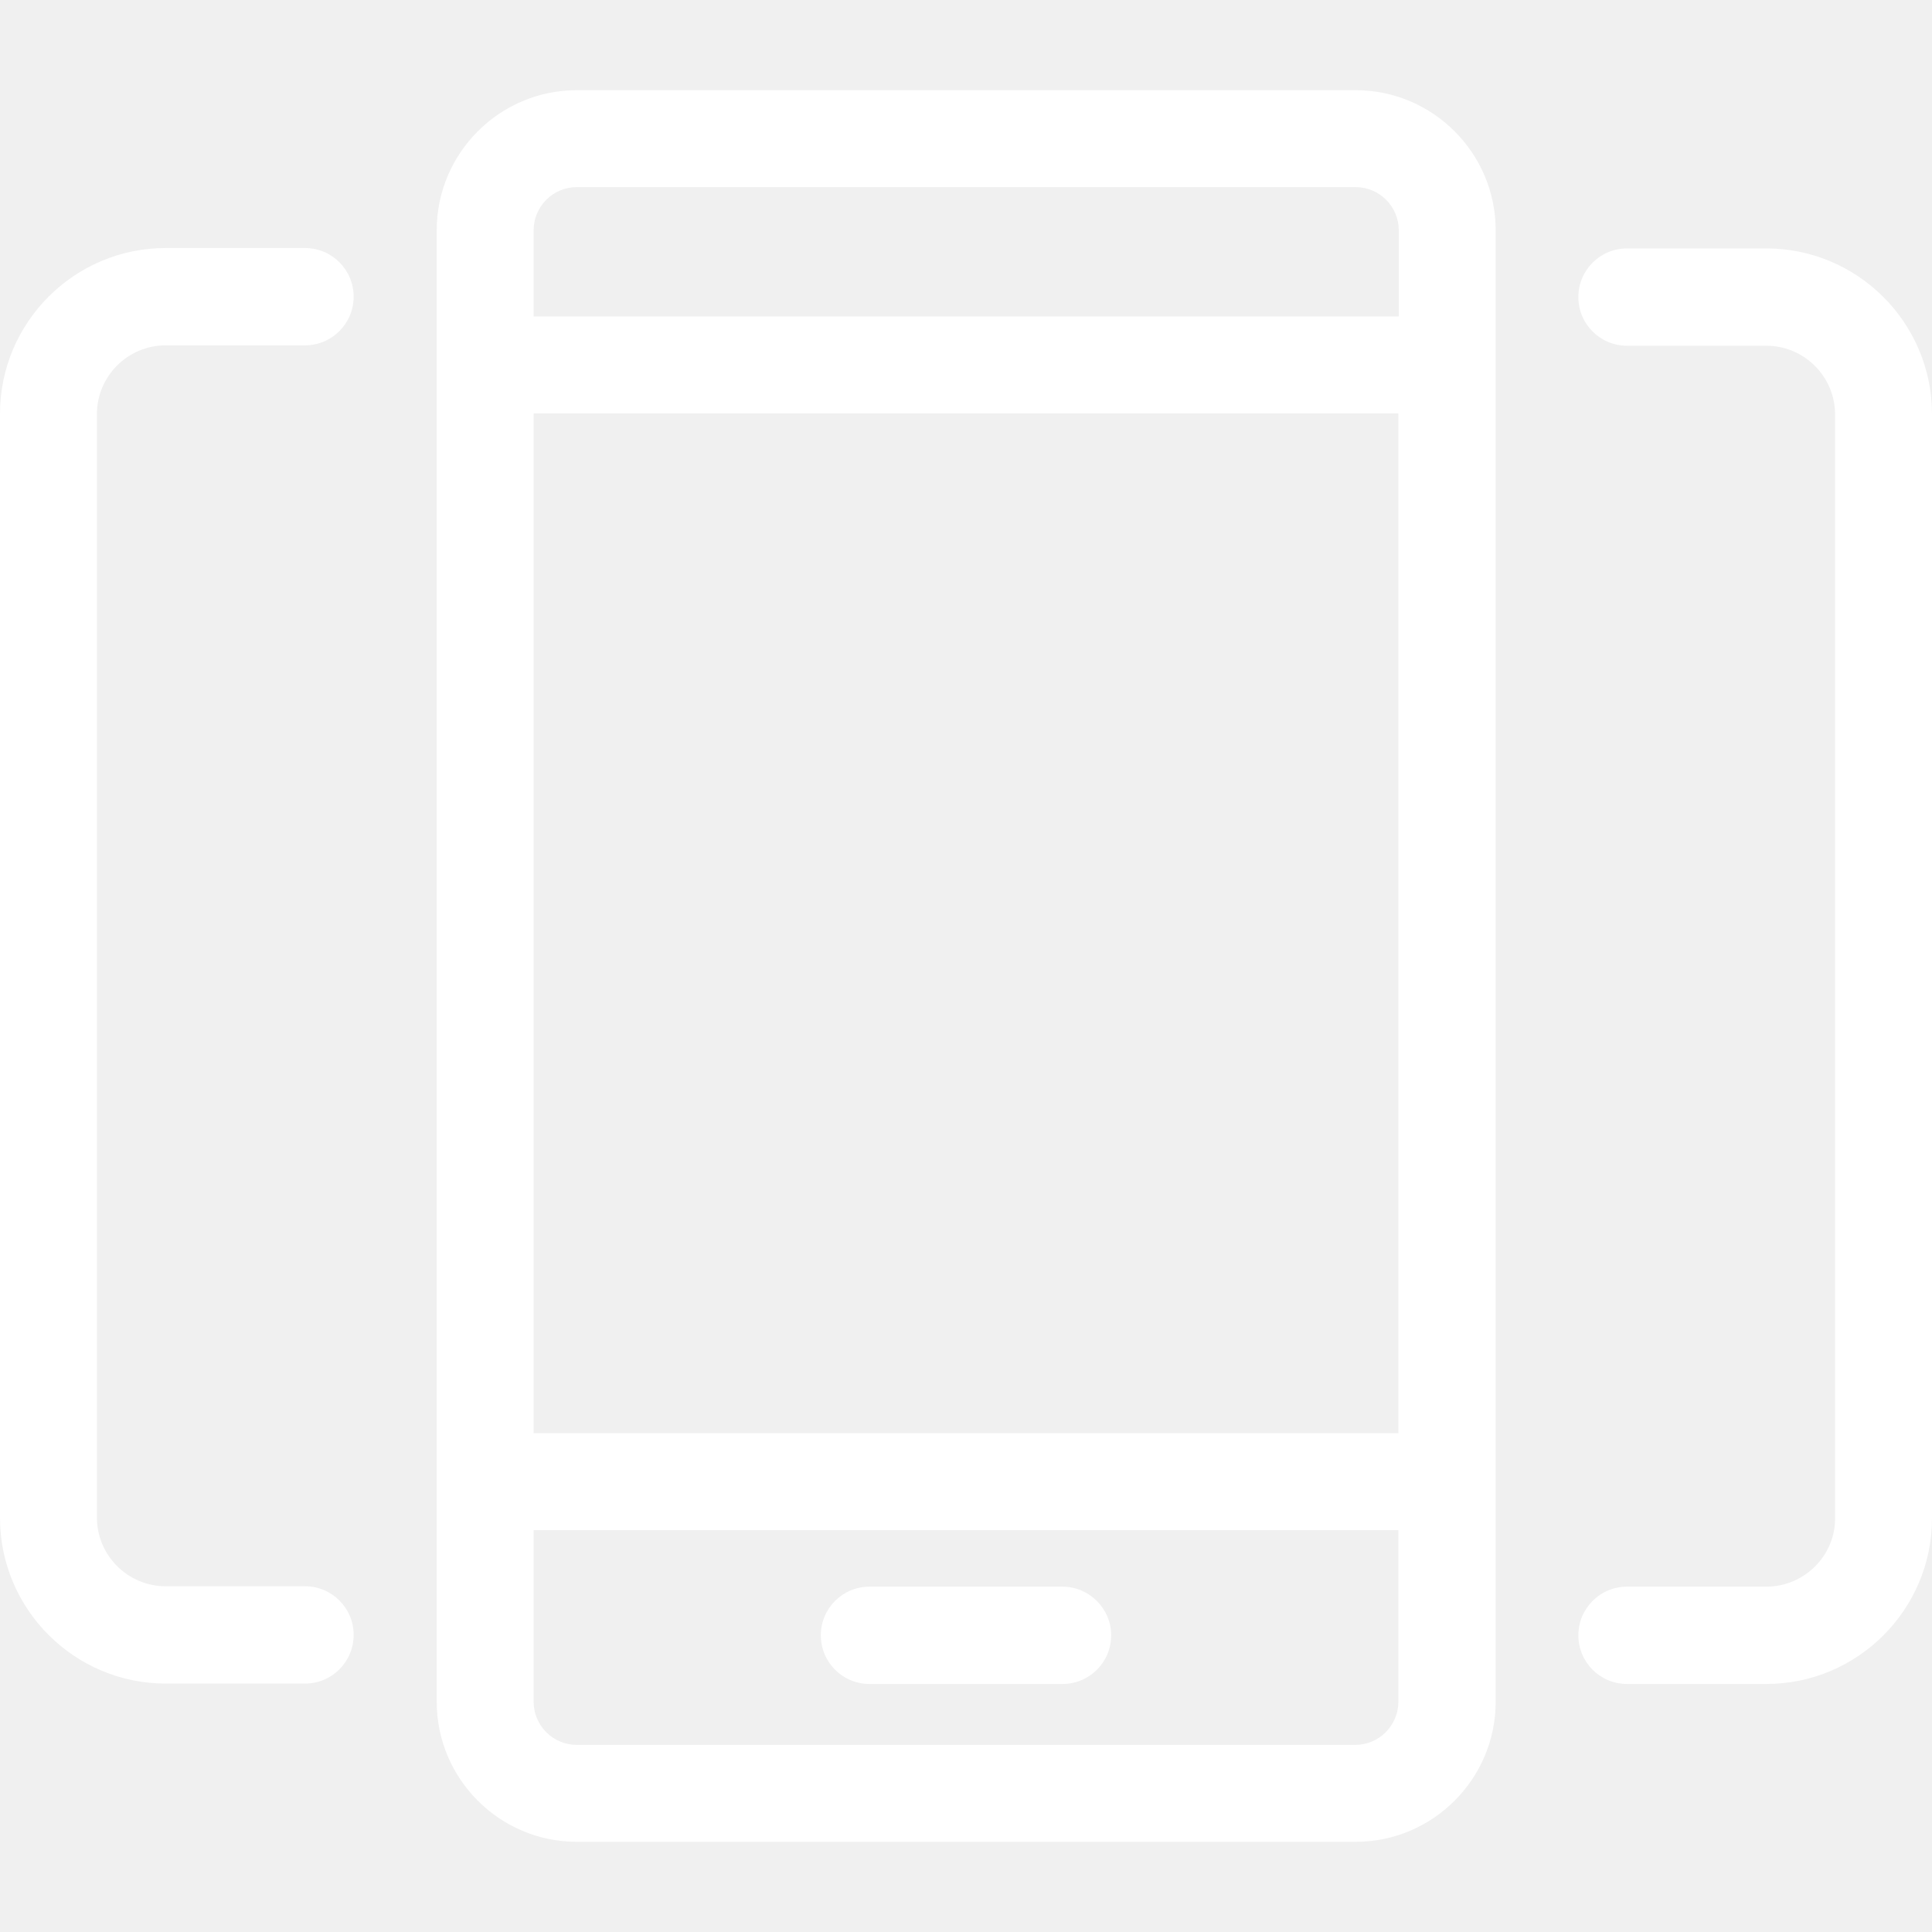
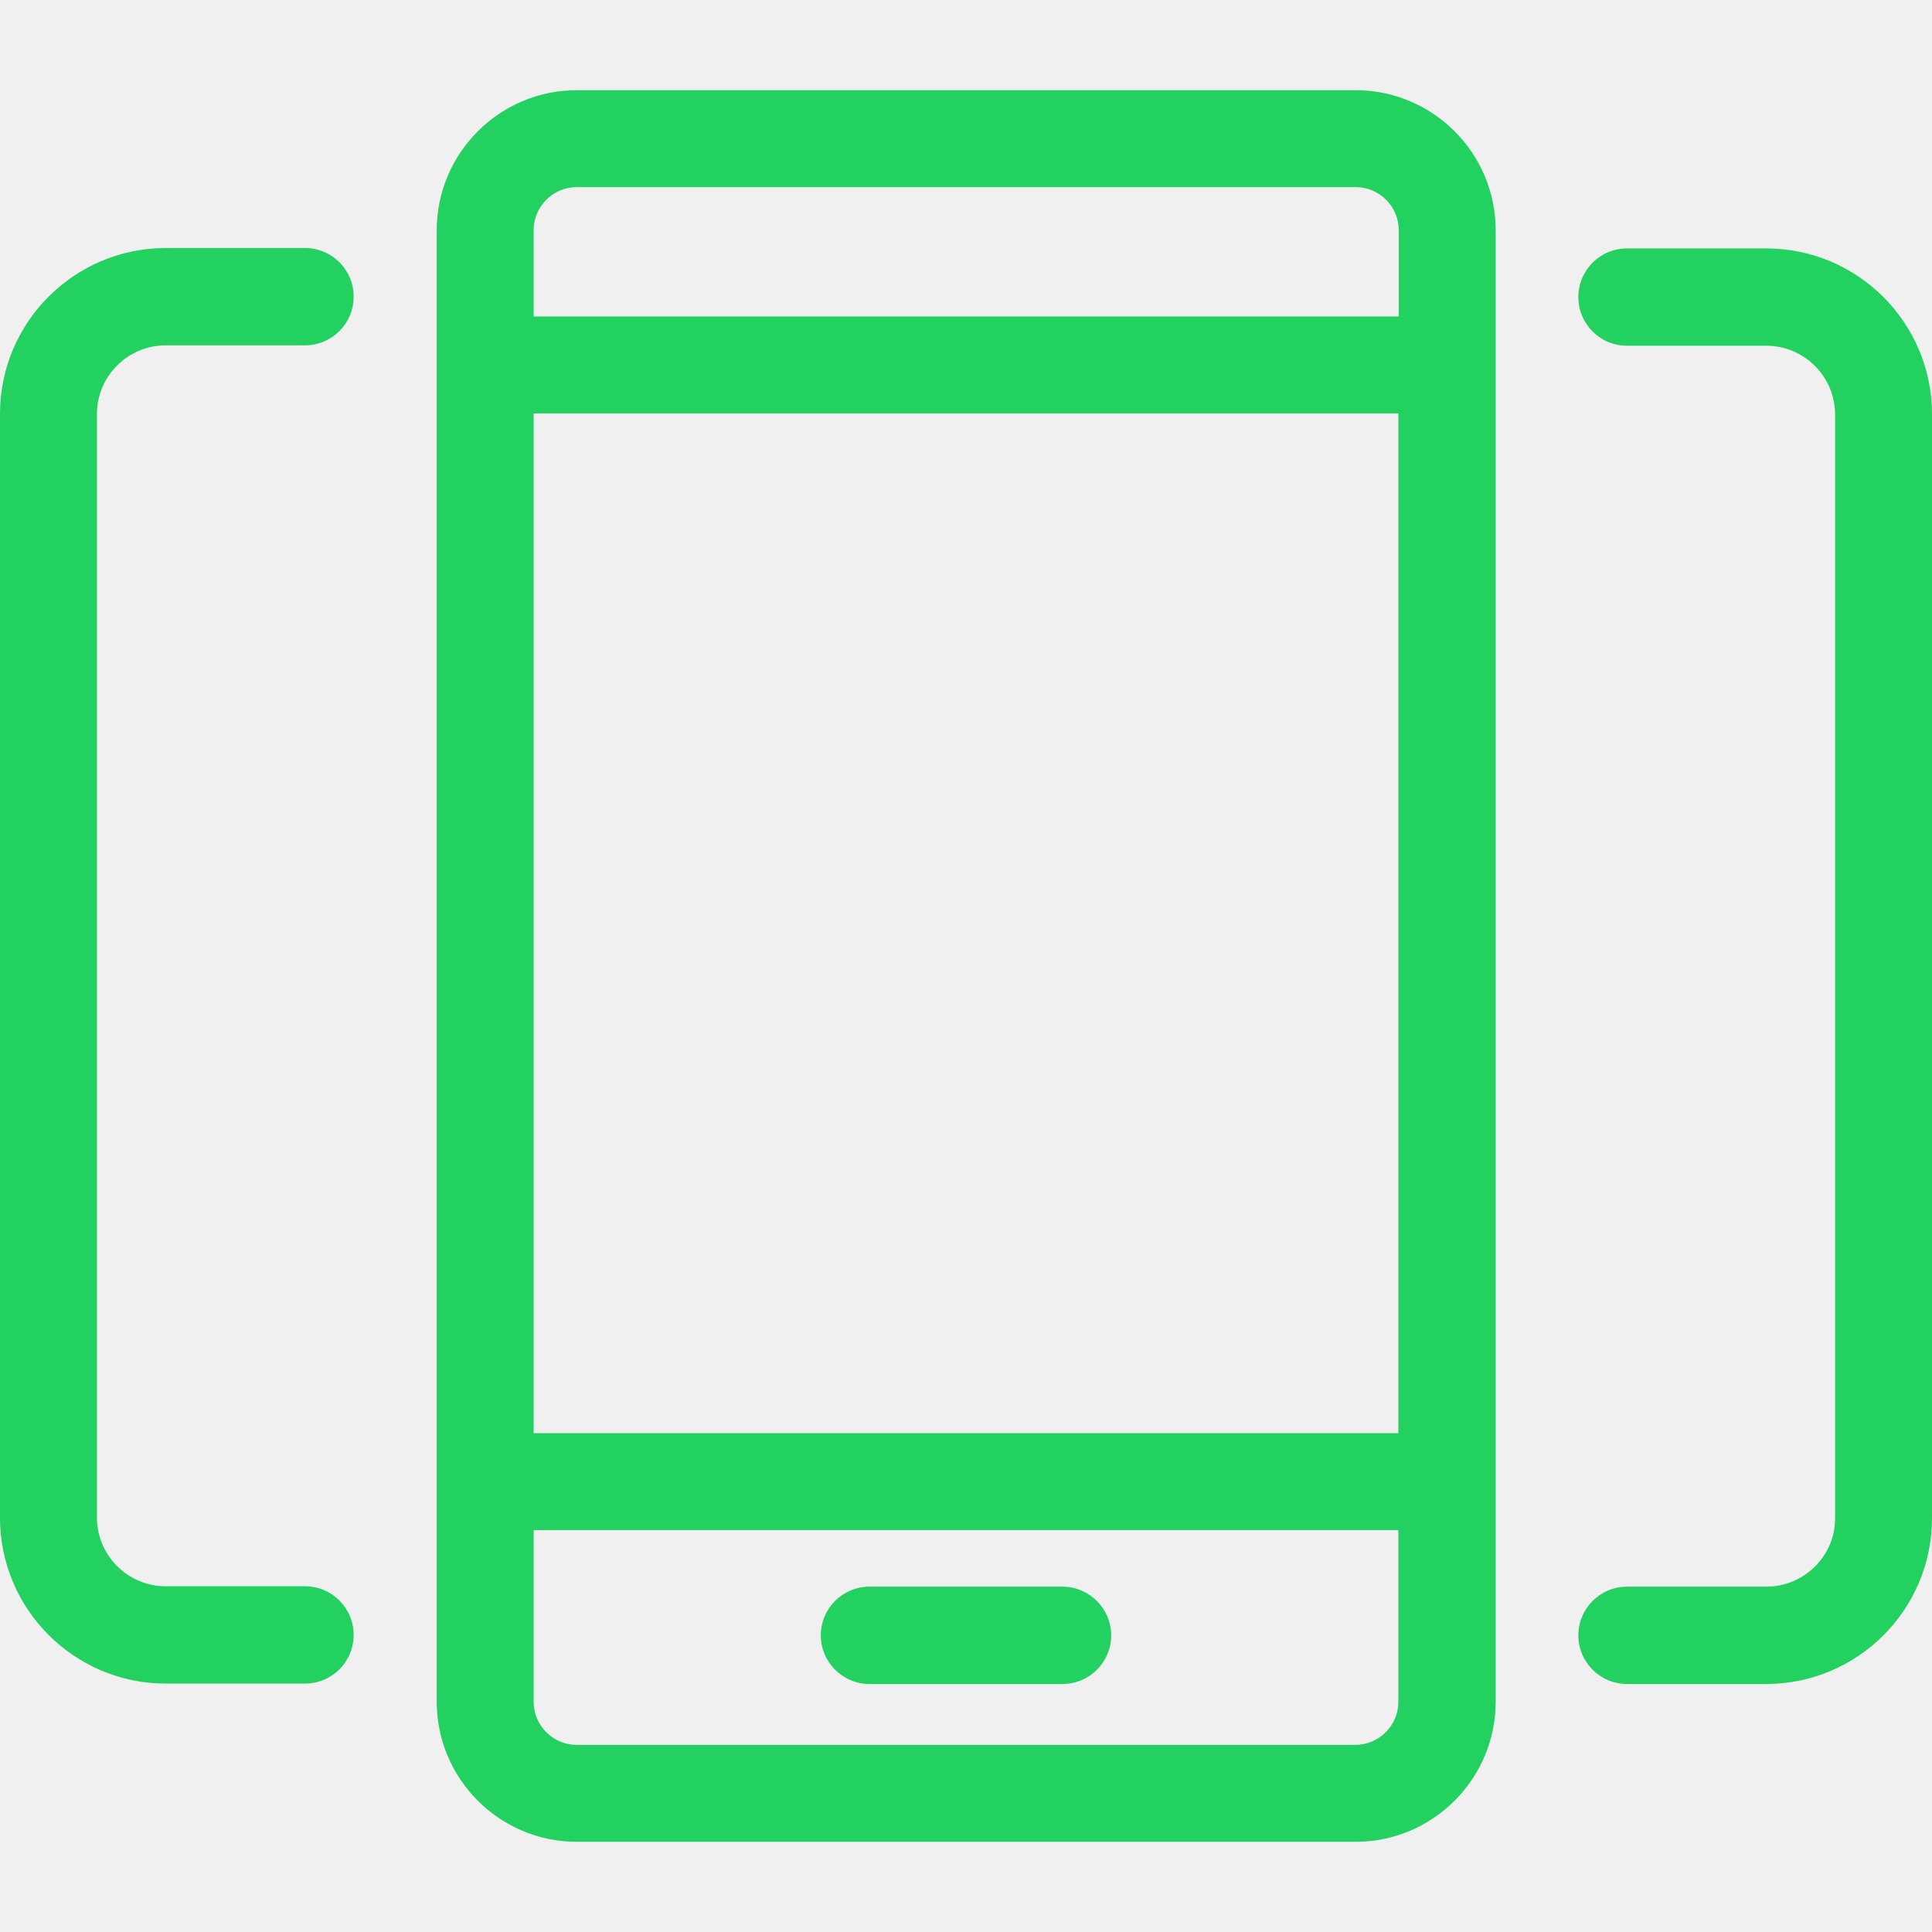
<svg xmlns="http://www.w3.org/2000/svg" version="1.1" id="Capa_1" x="0px" y="0px" viewBox="0 0 488.4 488.4" style="enable-background:new 0 0 488.4 488.4;" xml:space="preserve">
  <g>
    <g>
-       <path style="fill:#FFFFFF;" d="M145.8,465.6h196.9c19.5,0,35.4-15.9,35.4-35.4v-372c0-19.5-15.9-35.4-35.4-35.4H145.8c-19.5,0-35.4,15.9-35.4,35.4v372    C110.4,449.7,126.3,465.6,145.8,465.6z M353.5,362.3H134.9V104.5h218.6V362.3z M342.6,441.1H145.8c-6,0-10.9-4.9-10.9-10.9v-43.4    h218.6v43.4C353.5,436.2,348.6,441.1,342.6,441.1z M145.8,47.3h196.9c6,0,10.9,4.9,10.9,10.9V80H134.9V58.2    C134.9,52.2,139.8,47.3,145.8,47.3z" />
-       <path style="fill:#FFFFFF;" d="M268.6,401.1h-48.8c-6.8,0-12.3,5.5-12.3,12.3s5.5,12.3,12.3,12.3h48.8c6.8,0,12.3-5.5,12.3-12.3S275.3,401.1,268.6,401.1    z" />
-       <path style="fill:#FFFFFF;" d="M446.5,401.1h-35.2c-6.8,0-12.3,5.5-12.3,12.3s5.5,12.3,12.3,12.3h35.2c23.1,0,41.9-18.8,41.9-41.9V104.7    c0-23.1-18.8-41.9-41.9-41.9h-35.2c-6.8,0-12.3,5.5-12.3,12.3s5.5,12.3,12.3,12.3h35.2c9.6,0,17.4,7.8,17.4,17.4v279.1    C463.9,393.3,456.1,401.1,446.5,401.1z" />
-       <path style="fill:#FFFFFF;" d="M41.9,425.6h35.2c6.8,0,12.3-5.5,12.3-12.3S83.9,401,77.1,401H41.9c-9.6,0-17.4-7.8-17.4-17.4V104.7    c0-9.6,7.8-17.4,17.4-17.4h35.2c6.8,0,12.3-5.5,12.3-12.3s-5.5-12.3-12.3-12.3H41.9C18.8,62.7,0,81.5,0,104.6v279.1    C0,406.8,18.8,425.6,41.9,425.6z" />
+       <path style="fill:#23d160;" d="M145.8,465.6h196.9c19.5,0,35.4-15.9,35.4-35.4v-372c0-19.5-15.9-35.4-35.4-35.4H145.8c-19.5,0-35.4,15.9-35.4,35.4v372    C110.4,449.7,126.3,465.6,145.8,465.6z M353.5,362.3H134.9V104.5h218.6V362.3z M342.6,441.1H145.8c-6,0-10.9-4.9-10.9-10.9v-43.4    h218.6v43.4C353.5,436.2,348.6,441.1,342.6,441.1z M145.8,47.3h196.9c6,0,10.9,4.9,10.9,10.9V80H134.9V58.2    C134.9,52.2,139.8,47.3,145.8,47.3z" />
+       <path style="fill:#23d160;" d="M268.6,401.1h-48.8c-6.8,0-12.3,5.5-12.3,12.3s5.5,12.3,12.3,12.3h48.8c6.8,0,12.3-5.5,12.3-12.3S275.3,401.1,268.6,401.1    z" />
+       <path style="fill:#23d160;" d="M446.5,401.1h-35.2c-6.8,0-12.3,5.5-12.3,12.3s5.5,12.3,12.3,12.3h35.2c23.1,0,41.9-18.8,41.9-41.9V104.7    c0-23.1-18.8-41.9-41.9-41.9h-35.2c-6.8,0-12.3,5.5-12.3,12.3s5.5,12.3,12.3,12.3h35.2c9.6,0,17.4,7.8,17.4,17.4v279.1    C463.9,393.3,456.1,401.1,446.5,401.1z" />
+       <path style="fill:#23d160;" d="M41.9,425.6h35.2c6.8,0,12.3-5.5,12.3-12.3S83.9,401,77.1,401H41.9c-9.6,0-17.4-7.8-17.4-17.4V104.7    c0-9.6,7.8-17.4,17.4-17.4h35.2c6.8,0,12.3-5.5,12.3-12.3s-5.5-12.3-12.3-12.3H41.9C18.8,62.7,0,81.5,0,104.6v279.1    C0,406.8,18.8,425.6,41.9,425.6z" />
    </g>
  </g>
  <g>
</g>
  <g>
</g>
  <g>
</g>
  <g>
</g>
  <g>
</g>
  <g>
</g>
  <g>
</g>
  <g>
</g>
  <g>
</g>
  <g>
</g>
  <g>
</g>
  <g>
</g>
  <g>
</g>
  <g>
</g>
  <g>
</g>
</svg>
